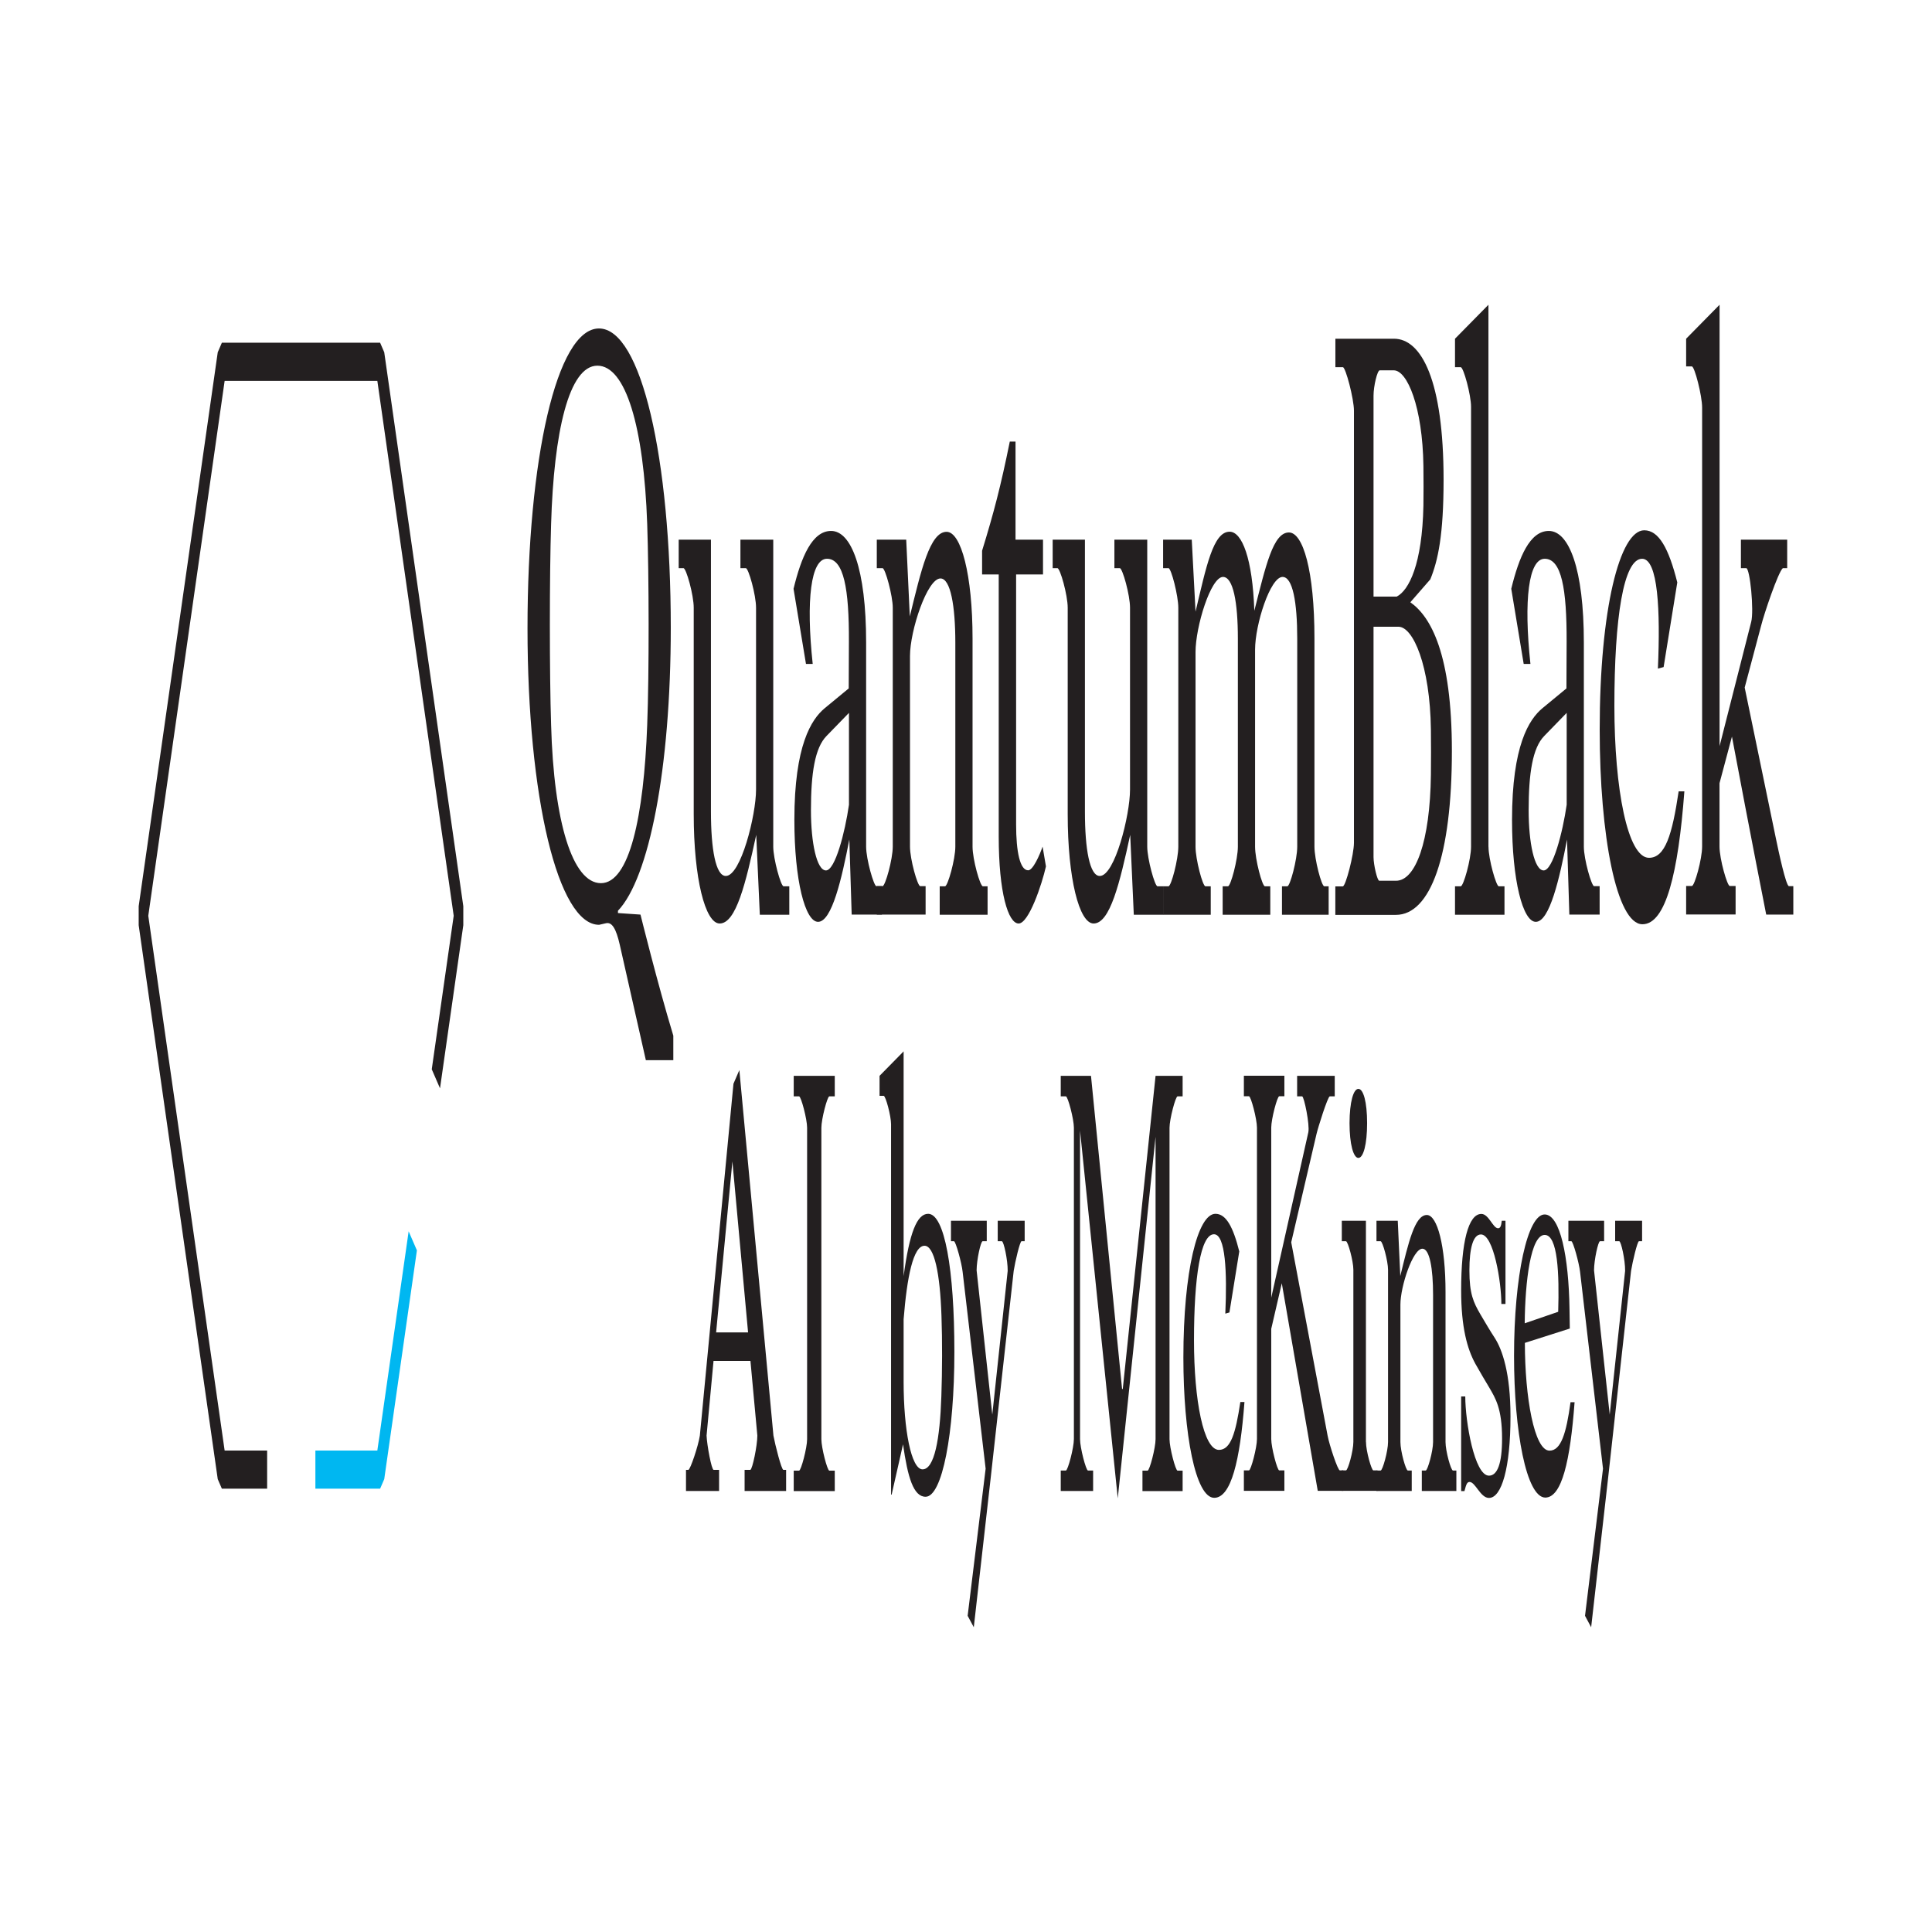
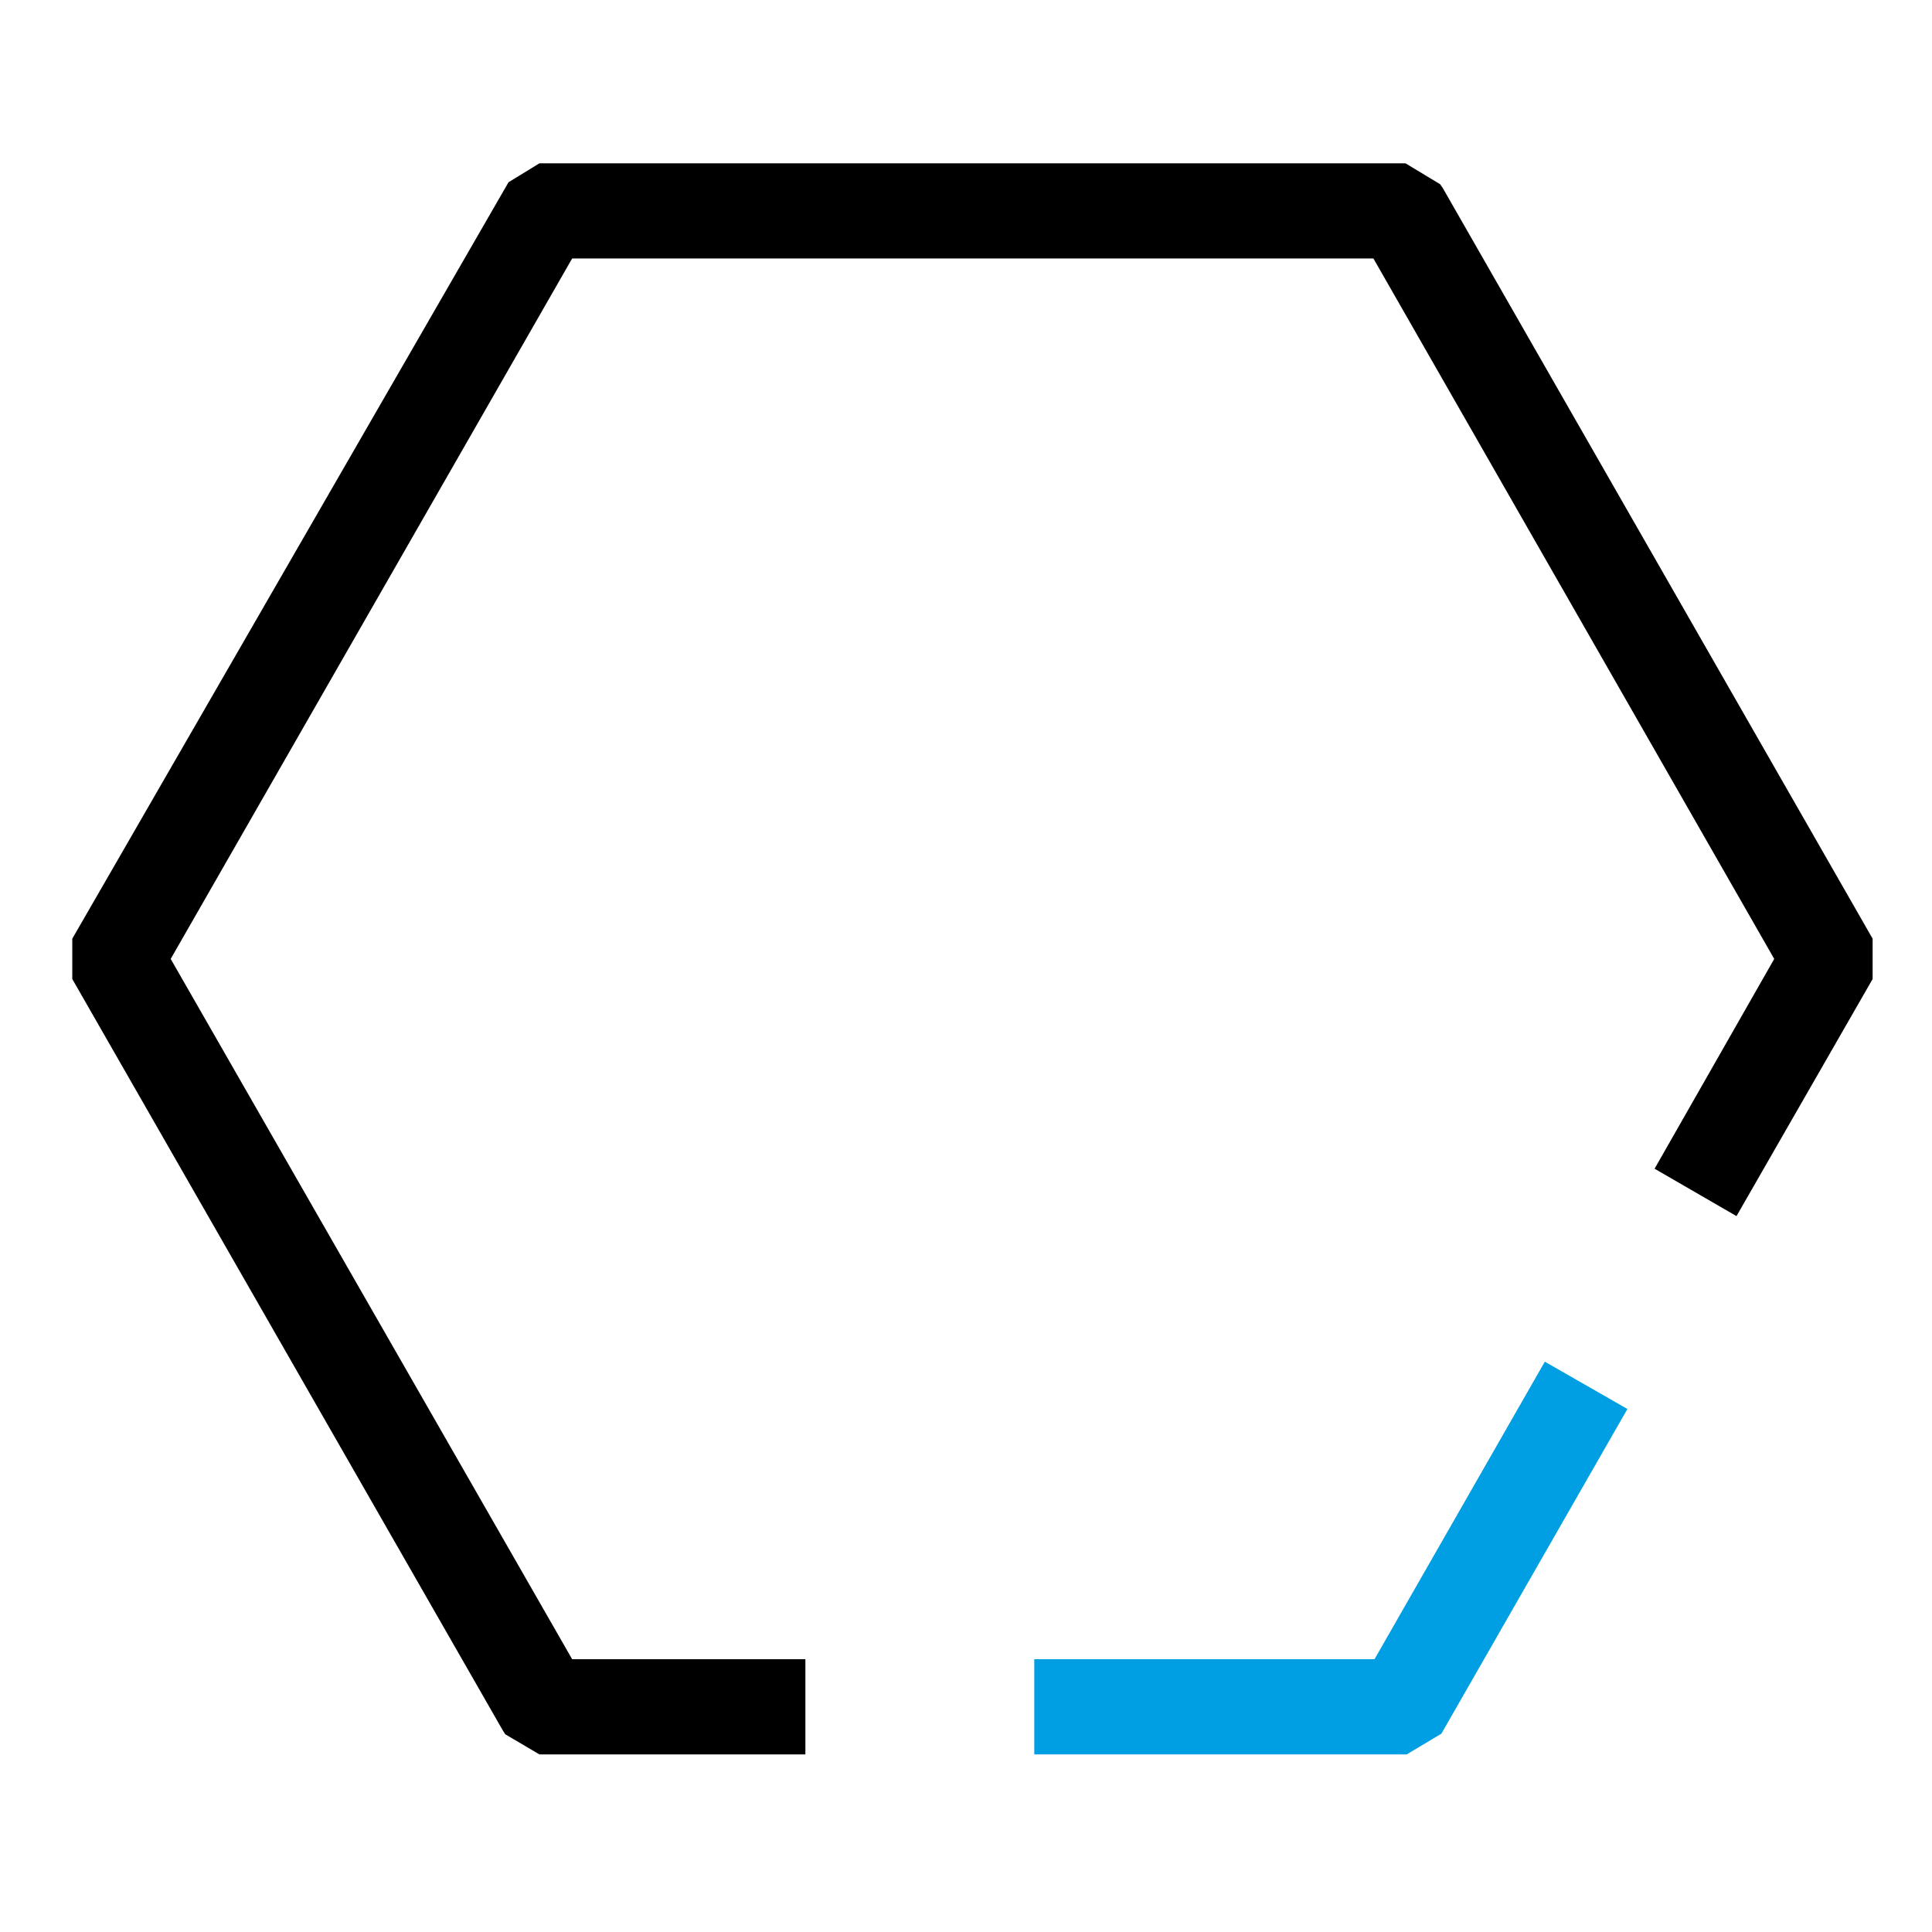
<svg xmlns="http://www.w3.org/2000/svg" width="128px" height="128px" viewBox="0 0 128 128" version="1.1">
  <g id="surface1">
-     <path style=" stroke:none;fill-rule:nonzero;fill:rgb(13.725%,12.157%,12.549%);fill-opacity:1;" d="M 25.457 23.34 L 25.184 22.707 L 14.699 22.707 L 14.426 23.34 L 9.188 60.039 L 9.188 61.297 L 14.426 97.996 L 14.699 98.629 L 17.699 98.629 L 17.699 96.102 L 14.883 96.102 L 9.824 60.672 L 14.883 25.234 L 25 25.234 L 30.059 60.672 L 28.605 70.844 L 29.152 72.105 L 30.695 61.297 L 30.695 60.039 Z M 25.457 23.34 " />
-     <path style=" stroke:none;fill-rule:nonzero;fill:rgb(0%,71.765%,94.51%);fill-opacity:1;" d="M 27.074 81.578 L 25 96.102 L 20.895 96.102 L 20.895 98.629 L 25.184 98.629 L 25.457 97.996 L 27.621 82.84 Z M 27.074 81.578 " />
-     <path style=" stroke:none;fill-rule:nonzero;fill:rgb(13.725%,12.157%,12.549%);fill-opacity:1;" d="M 34.949 41.625 C 34.949 30.465 36.875 21.762 39.684 21.762 C 42.488 21.762 44.441 30.363 44.441 41.574 C 44.441 50.961 42.996 58.188 40.941 60.34 L 40.941 60.492 L 42.434 60.594 C 42.434 60.594 43.559 65.152 44.609 68.617 L 44.609 70.238 L 42.789 70.238 L 41.059 62.582 C 40.82 61.535 40.547 61.066 40.141 61.168 L 39.695 61.27 C 36.969 61.285 34.949 52.797 34.949 41.625 Z M 36.512 48.027 C 36.691 54.477 37.938 58.512 39.812 58.512 C 41.699 58.512 42.656 54.109 42.879 48.027 C 43.012 44.621 42.996 38.066 42.879 34.715 C 42.656 28.262 41.449 24.227 39.578 24.227 C 37.691 24.227 36.691 28.629 36.512 34.715 C 36.402 38.168 36.402 44.613 36.512 48.027 Z M 36.512 48.027 " />
-     <path style=" stroke:none;fill-rule:nonzero;fill:rgb(13.725%,12.157%,12.549%);fill-opacity:1;" d="M 51.914 58.719 L 52.293 58.719 L 52.293 60.605 L 50.34 60.605 L 50.102 55.312 C 49.406 58.512 48.766 61.184 47.68 61.184 C 46.723 61.184 45.961 58.199 45.961 53.949 L 45.961 40.262 C 45.961 39.426 45.465 37.641 45.281 37.641 L 44.965 37.641 L 44.965 35.754 L 47.102 35.754 L 47.102 53.785 C 47.102 56.25 47.414 58.035 48.086 58.035 C 49.082 58.035 50.09 54 50.09 52.316 L 50.09 40.262 C 50.09 39.426 49.594 37.641 49.41 37.641 L 49.055 37.641 L 49.055 35.754 L 51.23 35.754 L 51.23 56.098 C 51.23 56.883 51.73 58.719 51.914 58.719 Z M 51.914 58.719 " />
-     <path style=" stroke:none;fill-rule:nonzero;fill:rgb(13.725%,12.157%,12.549%);fill-opacity:1;" d="M 56.27 55.621 C 55.773 58.188 55.117 61.074 54.199 61.074 C 53.348 61.074 52.629 58.352 52.629 54.316 C 52.629 49.391 53.754 47.66 54.633 46.926 L 56.23 45.609 L 56.242 42.523 C 56.258 39.008 55.902 37.02 54.789 37.02 C 53.727 37.02 53.387 39.738 53.844 43.988 L 53.398 43.988 L 52.574 39.008 C 53.086 36.906 53.805 35.176 55.062 35.176 C 56.402 35.176 57.383 37.691 57.383 42.562 L 57.383 56.09 C 57.383 56.926 57.895 58.711 58.062 58.711 L 58.43 58.711 L 58.43 60.594 L 56.426 60.594 Z M 54.762 48.758 C 53.988 49.543 53.727 51.227 53.727 53.684 C 53.727 55.832 54.109 57.668 54.723 57.668 C 55.328 57.668 55.984 55.152 56.246 53.316 L 56.246 47.23 Z M 54.762 48.758 " />
-     <path style=" stroke:none;fill-rule:nonzero;fill:rgb(13.725%,12.157%,12.549%);fill-opacity:1;" d="M 65.117 58.719 L 65.43 58.719 L 65.43 60.605 L 62.258 60.605 L 62.258 58.719 L 62.609 58.719 C 62.793 58.719 63.293 56.934 63.293 56.098 L 63.293 42.574 C 63.293 40.156 62.977 38.324 62.309 38.324 C 61.43 38.324 60.289 41.777 60.289 43.461 L 60.289 56.09 C 60.289 56.926 60.789 58.711 60.969 58.711 L 61.324 58.711 L 61.324 60.594 L 58.09 60.594 L 58.09 58.711 L 58.469 58.711 C 58.652 58.711 59.148 56.926 59.148 56.09 L 59.148 40.262 C 59.148 39.477 58.652 37.641 58.469 37.641 L 58.09 37.641 L 58.09 35.754 L 60.039 35.754 L 60.277 40.84 C 61.023 37.801 61.602 35.234 62.715 35.234 C 63.672 35.234 64.434 38.066 64.434 42.309 L 64.434 56.098 C 64.434 56.934 64.934 58.719 65.117 58.719 Z M 65.117 58.719 " />
-     <path style=" stroke:none;fill-rule:nonzero;fill:rgb(13.725%,12.157%,12.549%);fill-opacity:1;" d="M 67.488 61.184 C 66.793 61.184 66.168 59.137 66.168 55.414 L 66.168 38.059 L 65.066 38.059 L 65.066 36.488 C 65.84 33.973 66.297 32.238 66.902 29.254 L 67.281 29.254 L 67.281 35.754 L 69.102 35.754 L 69.102 38.059 L 67.32 38.059 L 67.32 54.621 C 67.32 56.457 67.582 57.66 68.121 57.66 C 68.434 57.66 68.879 56.66 69.074 56.09 L 69.297 57.402 C 69.023 58.617 68.156 61.184 67.488 61.184 Z M 67.488 61.184 " />
-     <path style=" stroke:none;fill-rule:nonzero;fill:rgb(13.725%,12.157%,12.549%);fill-opacity:1;" d="M 76.688 58.719 L 77.07 58.719 L 77.07 60.605 L 75.117 60.605 L 74.879 55.312 C 74.184 58.512 73.543 61.184 72.453 61.184 C 71.5 61.184 70.738 58.199 70.738 53.949 L 70.738 40.262 C 70.738 39.426 70.238 37.641 70.055 37.641 L 69.742 37.641 L 69.742 35.754 L 71.879 35.754 L 71.879 53.785 C 71.879 56.25 72.191 58.035 72.863 58.035 C 73.859 58.035 74.867 54 74.867 52.316 L 74.867 40.262 C 74.867 39.426 74.371 37.641 74.188 37.641 L 73.832 37.641 L 73.832 35.754 L 76.008 35.754 L 76.008 56.098 C 76.008 56.883 76.504 58.719 76.688 58.719 Z M 76.688 58.719 " />
-     <path style=" stroke:none;fill-rule:nonzero;fill:rgb(13.725%,12.157%,12.549%);fill-opacity:1;" d="M 87.738 58.719 L 88.027 58.719 L 88.027 60.605 L 84.934 60.605 L 84.934 58.719 L 85.289 58.719 C 85.473 58.719 85.945 56.934 85.945 56.098 L 85.945 42.309 C 85.945 39.895 85.645 38.223 84.973 38.223 C 84.16 38.223 83.152 41.371 83.152 43.043 L 83.152 56.098 C 83.152 56.934 83.621 58.719 83.805 58.719 L 84.16 58.719 L 84.16 60.605 L 81.004 60.605 L 81.004 58.719 L 81.355 58.719 C 81.539 58.719 82.012 56.934 82.012 56.098 L 82.012 42.309 C 82.012 39.895 81.699 38.223 81.027 38.223 C 80.215 38.223 79.207 41.523 79.207 43.203 L 79.207 56.098 C 79.207 56.934 79.68 58.719 79.863 58.719 L 80.215 58.719 L 80.215 60.605 L 77.059 60.605 L 77.059 58.719 L 77.414 58.719 C 77.598 58.719 78.066 56.934 78.066 56.098 L 78.066 40.262 C 78.066 39.477 77.598 37.641 77.414 37.641 L 77.059 37.641 L 77.059 35.754 L 78.957 35.754 L 79.207 40.523 C 79.918 37.539 80.375 35.227 81.465 35.227 C 82.289 35.227 82.984 37.008 83.102 40.465 C 83.863 37.477 84.348 35.277 85.395 35.277 C 86.324 35.277 87.086 37.793 87.086 42.301 L 87.086 56.09 C 87.086 56.934 87.555 58.719 87.738 58.719 Z M 87.738 58.719 " />
-     <path style=" stroke:none;fill-rule:nonzero;fill:rgb(13.725%,12.157%,12.549%);fill-opacity:1;" d="M 88.969 58.719 C 89.152 58.719 89.703 56.617 89.703 55.832 L 89.703 27.211 C 89.703 26.426 89.152 24.328 88.969 24.328 L 88.473 24.328 L 88.473 22.441 L 92.352 22.441 C 94.184 22.441 95.641 25.223 95.641 31.777 C 95.641 35.449 95.273 37.129 94.762 38.383 L 93.438 39.902 C 94.789 40.848 96.191 43.309 96.191 49.758 C 96.191 56.68 94.777 60.613 92.48 60.613 L 88.469 60.613 L 88.469 58.727 L 88.969 58.727 Z M 91 26.215 L 91 39.527 L 92.535 39.527 C 93.348 39.109 94.227 37.375 94.305 33.492 C 94.316 32.812 94.316 31.66 94.305 30.875 C 94.25 26.941 93.23 24.535 92.34 24.535 L 91.41 24.535 C 91.25 24.535 91 25.582 91 26.215 Z M 94.801 51.328 C 94.812 50.379 94.812 49.281 94.801 48.34 C 94.746 44.09 93.621 41.523 92.652 41.523 L 91 41.523 L 91 56.781 C 91 57.301 91.25 58.352 91.379 58.352 L 92.492 58.352 C 93.777 58.352 94.746 55.781 94.801 51.328 Z M 94.801 51.328 " />
-     <path style=" stroke:none;fill-rule:nonzero;fill:rgb(13.725%,12.157%,12.549%);fill-opacity:1;" d="M 98.617 56.098 C 98.617 56.934 99.129 58.719 99.297 58.719 L 99.676 58.719 L 99.676 60.605 L 96.398 60.605 L 96.398 58.719 L 96.777 58.719 C 96.961 58.719 97.461 56.934 97.461 56.098 L 97.461 26.949 C 97.461 26.164 96.961 24.328 96.777 24.328 L 96.398 24.328 L 96.398 22.441 L 98.613 20.191 L 98.613 56.098 Z M 98.617 56.098 " />
-     <path style=" stroke:none;fill-rule:nonzero;fill:rgb(13.725%,12.157%,12.549%);fill-opacity:1;" d="M 103.82 55.621 C 103.324 58.188 102.668 61.074 101.75 61.074 C 100.898 61.074 100.176 58.352 100.176 54.316 C 100.176 49.391 101.305 47.66 102.184 46.926 L 103.781 45.609 L 103.793 42.523 C 103.805 39.008 103.453 37.02 102.34 37.02 C 101.277 37.02 100.938 39.738 101.395 43.988 L 100.949 43.988 L 100.125 39.008 C 100.637 36.906 101.355 35.176 102.613 35.176 C 103.949 35.176 104.934 37.691 104.934 42.562 L 104.934 56.09 C 104.934 56.926 105.445 58.711 105.613 58.711 L 105.98 58.711 L 105.98 60.594 L 103.973 60.594 Z M 102.312 48.758 C 101.539 49.543 101.277 51.227 101.277 53.684 C 101.277 55.832 101.656 57.668 102.273 57.668 C 102.879 57.668 103.531 55.152 103.797 53.316 L 103.797 47.23 Z M 102.312 48.758 " />
-     <path style=" stroke:none;fill-rule:nonzero;fill:rgb(13.725%,12.157%,12.549%);fill-opacity:1;" d="M 108.793 37.02 C 107.559 37.02 106.957 40.953 106.957 46.77 C 106.957 52.273 107.836 56.832 109.25 56.832 C 110.324 56.832 110.785 55.312 111.215 52.43 L 111.594 52.43 C 111.188 57.832 110.363 61.234 108.816 61.234 C 107.102 61.234 105.984 55.363 105.984 48.34 C 105.984 40.371 107.312 35.133 108.934 35.133 C 109.906 35.133 110.559 36.336 111.125 38.586 L 110.219 44.195 L 109.84 44.297 C 110.008 40.473 109.855 37.02 108.793 37.02 Z M 108.793 37.02 " />
-     <path style=" stroke:none;fill-rule:nonzero;fill:rgb(13.725%,12.157%,12.549%);fill-opacity:1;" d="M 113.926 49.434 L 116.02 41.207 C 116.219 40.473 115.941 37.641 115.691 37.641 L 115.34 37.641 L 115.34 35.754 L 118.406 35.754 L 118.406 37.641 L 118.117 37.641 C 117.805 37.906 116.871 40.68 116.676 41.465 L 115.59 45.551 L 117.66 55.559 C 117.832 56.398 118.328 58.711 118.523 58.711 L 118.812 58.711 L 118.812 60.594 L 117.016 60.594 C 117.016 60.594 115.969 55.305 114.746 48.801 L 113.922 51.891 L 113.922 56.082 C 113.922 56.918 114.434 58.699 114.602 58.699 L 114.988 58.699 L 114.988 60.586 L 111.711 60.586 L 111.711 58.699 L 112.09 58.699 C 112.273 58.699 112.77 56.918 112.77 56.082 L 112.77 27 C 112.77 26.215 112.273 24.277 112.09 24.277 L 111.711 24.277 L 111.711 22.441 L 113.926 20.191 Z M 113.926 49.434 " />
-     <path style=" stroke:none;fill-rule:nonzero;fill:rgb(13.725%,12.157%,12.549%);fill-opacity:1;" d="M 48.984 70.895 L 51.242 95.113 C 51.355 95.719 51.773 97.383 51.902 97.383 L 52.082 97.383 L 52.082 98.781 L 49.332 98.781 L 49.332 97.383 L 49.711 97.383 C 49.852 97.348 50.176 95.762 50.176 95.113 L 49.719 90.164 L 47.273 90.164 L 46.812 95.113 C 46.84 95.754 47.141 97.383 47.281 97.383 L 47.641 97.383 L 47.641 98.781 L 45.449 98.781 L 45.449 97.383 L 45.609 97.383 C 45.742 97.348 46.262 95.797 46.367 95.113 L 48.594 71.801 Z M 49.562 88.277 L 48.523 76.945 L 47.445 88.277 Z M 49.562 88.277 " />
-     <path style=" stroke:none;fill-rule:nonzero;fill:rgb(13.725%,12.157%,12.549%);fill-opacity:1;" d="M 52.941 72.637 L 52.586 72.637 L 52.586 71.277 L 55.305 71.277 L 55.305 72.637 L 54.945 72.637 C 54.812 72.637 54.418 74.145 54.418 74.719 L 54.418 95.352 C 54.418 95.914 54.812 97.434 54.945 97.434 L 55.305 97.434 L 55.305 98.789 L 52.586 98.789 L 52.586 97.434 L 52.941 97.434 C 53.074 97.434 53.473 95.922 53.473 95.352 L 53.473 74.711 C 53.473 74.145 53.074 72.637 52.941 72.637 Z M 52.941 72.637 " />
-     <path style=" stroke:none;fill-rule:nonzero;fill:rgb(13.725%,12.157%,12.549%);fill-opacity:1;" d="M 61.492 80.418 C 62.578 80.418 63.23 84.078 63.23 89.566 C 63.23 95.012 62.418 99.164 61.324 99.164 C 60.52 99.164 60.141 97.887 59.828 95.691 L 59.074 99.02 L 59.035 99.02 L 59.035 74.488 C 59.035 73.926 58.676 72.602 58.547 72.602 L 58.273 72.602 L 58.273 71.277 L 59.867 69.656 L 59.867 84.547 C 60.254 81.664 60.754 80.418 61.492 80.418 Z M 59.867 87.406 L 59.867 91.562 C 59.867 94.703 60.367 97.348 61.121 97.348 C 61.906 97.348 62.273 95.344 62.367 92.512 C 62.426 90.812 62.434 88.848 62.375 87.184 C 62.281 84.352 61.895 82.535 61.254 82.535 C 60.5 82.535 60.09 84.617 59.867 87.406 Z M 59.867 87.406 " />
-     <path style=" stroke:none;fill-rule:nonzero;fill:rgb(13.725%,12.157%,12.549%);fill-opacity:1;" d="M 63.203 82.234 L 63.004 82.234 L 63.004 80.879 L 65.375 80.879 L 65.375 82.234 L 65.102 82.234 C 64.977 82.234 64.703 83.48 64.703 84.164 L 65.742 93.723 L 66.762 84.199 C 66.77 83.48 66.5 82.234 66.375 82.234 L 66.102 82.234 L 66.102 80.879 L 67.887 80.879 L 67.887 82.234 L 67.68 82.234 C 67.574 82.234 67.254 83.594 67.16 84.199 L 65.637 97.91 L 64.516 107.809 L 64.109 107.051 L 65.301 97.305 L 63.777 84.266 C 63.715 83.668 63.316 82.234 63.203 82.234 Z M 63.203 82.234 " />
-     <path style=" stroke:none;fill-rule:nonzero;fill:rgb(13.725%,12.157%,12.549%);fill-opacity:1;" d="M 70.617 72.637 L 70.277 72.637 L 70.277 71.277 L 72.281 71.277 L 74.34 92.023 L 74.387 92.023 L 76.559 71.277 L 78.352 71.277 L 78.352 72.637 L 78.016 72.637 C 77.883 72.637 77.484 74.145 77.484 74.719 L 77.484 95.352 C 77.484 95.914 77.883 97.434 78.016 97.434 L 78.352 97.434 L 78.352 98.789 L 75.691 98.789 L 75.691 97.434 L 76.031 97.434 C 76.164 97.434 76.559 95.922 76.559 95.352 L 76.559 75.316 L 74.055 99.27 L 71.555 74.898 L 71.555 95.344 C 71.555 95.906 71.949 97.426 72.082 97.426 L 72.422 97.426 L 72.422 98.781 L 70.277 98.781 L 70.277 97.426 L 70.617 97.426 C 70.75 97.426 71.148 95.914 71.148 95.344 L 71.148 74.711 C 71.148 74.145 70.75 72.637 70.617 72.637 Z M 70.617 72.637 " />
-     <path style=" stroke:none;fill-rule:nonzero;fill:rgb(13.725%,12.157%,12.549%);fill-opacity:1;" d="M 80.43 81.773 C 79.543 81.773 79.105 84.609 79.105 88.805 C 79.105 92.773 79.738 96.059 80.758 96.059 C 81.535 96.059 81.863 94.969 82.176 92.887 L 82.449 92.887 C 82.156 96.777 81.562 99.234 80.445 99.234 C 79.207 99.234 78.402 95 78.402 89.941 C 78.402 84.199 79.359 80.418 80.527 80.418 C 81.23 80.418 81.699 81.289 82.105 82.91 L 81.453 86.953 L 81.18 87.031 C 81.305 84.273 81.191 81.773 80.43 81.773 Z M 80.43 81.773 " />
-     <path style=" stroke:none;fill-rule:nonzero;fill:rgb(13.725%,12.157%,12.549%);fill-opacity:1;" d="M 86.27 72.637 L 85.938 72.637 L 85.938 71.277 L 88.43 71.277 L 88.43 72.637 L 88.102 72.637 C 87.969 72.637 87.316 74.719 87.223 75.129 L 85.547 82.305 L 87.957 95.113 C 88.07 95.719 88.629 97.418 88.77 97.418 L 88.996 97.418 L 88.996 98.773 L 87.305 98.773 L 84.922 85.02 L 84.223 88.039 L 84.223 95.336 C 84.223 95.898 84.621 97.418 84.754 97.418 L 85.094 97.418 L 85.094 98.773 L 82.41 98.773 L 82.41 97.418 L 82.746 97.418 C 82.879 97.418 83.277 95.906 83.277 95.336 L 83.277 74.711 C 83.277 74.145 82.879 72.629 82.746 72.629 L 82.41 72.629 L 82.41 71.27 L 85.094 71.27 L 85.094 72.629 L 84.754 72.629 C 84.621 72.629 84.223 74.137 84.223 74.711 L 84.223 85.973 L 86.68 75.016 C 86.785 74.523 86.398 72.637 86.27 72.637 Z M 86.27 72.637 " />
-     <path style=" stroke:none;fill-rule:nonzero;fill:rgb(13.725%,12.157%,12.549%);fill-opacity:1;" d="M 90.5 95.531 C 90.5 96.137 90.867 97.418 90.988 97.418 L 91.262 97.418 L 91.262 98.773 L 88.898 98.773 L 88.898 97.418 L 89.172 97.418 C 89.305 97.418 89.664 96.129 89.664 95.531 L 89.664 84.121 C 89.664 83.551 89.305 82.234 89.172 82.234 L 88.898 82.234 L 88.898 80.879 L 90.496 80.879 L 90.496 95.531 Z M 89.996 72.141 C 90.328 72.141 90.574 73.012 90.574 74.41 C 90.574 75.809 90.328 76.715 89.996 76.715 C 89.668 76.715 89.41 75.809 89.41 74.41 C 89.414 73.012 89.668 72.141 89.996 72.141 Z M 89.996 72.141 " />
-     <path style=" stroke:none;fill-rule:nonzero;fill:rgb(13.725%,12.157%,12.549%);fill-opacity:1;" d="M 96.262 97.426 L 96.488 97.426 L 96.488 98.781 L 94.199 98.781 L 94.199 97.426 L 94.457 97.426 C 94.586 97.426 94.945 96.137 94.945 95.539 L 94.945 85.793 C 94.945 84.055 94.719 82.73 94.238 82.73 C 93.605 82.73 92.781 85.223 92.781 86.434 L 92.781 95.539 C 92.781 96.145 93.141 97.426 93.273 97.426 L 93.531 97.426 L 93.531 98.781 L 91.195 98.781 L 91.195 97.426 L 91.469 97.426 C 91.602 97.426 91.961 96.137 91.961 95.539 L 91.961 84.121 C 91.961 83.551 91.602 82.234 91.469 82.234 L 91.195 82.234 L 91.195 80.879 L 92.605 80.879 L 92.773 84.539 C 93.312 82.348 93.727 80.496 94.531 80.496 C 95.223 80.496 95.77 82.535 95.77 85.598 L 95.77 95.539 C 95.77 96.137 96.129 97.426 96.262 97.426 Z M 96.262 97.426 " />
-     <path style=" stroke:none;fill-rule:nonzero;fill:rgb(13.725%,12.157%,12.549%);fill-opacity:1;" d="M 98.648 97.766 C 99.203 97.766 99.516 96.973 99.516 95.309 C 99.516 93.305 99.07 92.629 98.676 91.945 C 98.363 91.418 98.109 91 97.75 90.359 C 97.211 89.379 96.805 87.945 96.805 85.488 C 96.805 82.277 97.285 80.426 98.145 80.426 C 98.637 80.426 98.91 81.375 99.25 81.375 C 99.383 81.375 99.457 81.262 99.496 80.879 L 99.742 80.879 L 99.742 86.391 L 99.469 86.391 C 99.469 84.914 98.949 81.785 98.117 81.785 C 97.598 81.785 97.352 82.688 97.352 84.164 C 97.352 85.719 97.617 86.281 98.078 87.074 C 98.418 87.645 98.676 88.098 99.043 88.66 C 99.527 89.422 100.074 90.965 100.074 93.84 C 100.074 97.246 99.488 99.242 98.648 99.242 C 98.078 99.242 97.75 98.184 97.363 98.184 C 97.184 98.184 97.137 98.371 97.023 98.789 L 96.805 98.789 L 96.805 92.52 L 97.078 92.52 C 97.078 94.176 97.684 97.766 98.648 97.766 Z M 98.648 97.766 " />
-     <path style=" stroke:none;fill-rule:nonzero;fill:rgb(13.725%,12.157%,12.549%);fill-opacity:1;" d="M 100.309 89.832 C 100.309 84.539 101.207 80.418 102.355 80.461 C 103.367 80.496 103.934 83.258 103.984 86.734 L 104.004 88.02 L 101.027 88.969 C 101.027 92.562 101.648 96.109 102.66 96.109 C 103.426 96.109 103.773 94.941 104.051 92.902 L 104.32 92.902 C 104.031 96.793 103.473 99.219 102.375 99.219 C 101.129 99.199 100.309 94.855 100.309 89.832 Z M 102.34 81.816 C 101.414 81.816 101.043 84.883 101.016 87.672 L 103.234 86.91 C 103.312 84.387 103.207 81.816 102.34 81.816 Z M 102.34 81.816 " />
-     <path style=" stroke:none;fill-rule:nonzero;fill:rgb(13.725%,12.157%,12.549%);fill-opacity:1;" d="M 104.105 82.234 L 103.91 82.234 L 103.91 80.879 L 106.277 80.879 L 106.277 82.234 L 106.004 82.234 C 105.883 82.234 105.609 83.48 105.609 84.164 L 106.648 93.723 L 107.668 84.199 C 107.676 83.48 107.402 82.234 107.277 82.234 L 107.008 82.234 L 107.008 80.879 L 108.793 80.879 L 108.793 82.234 L 108.586 82.234 C 108.48 82.234 108.16 83.594 108.062 84.199 L 106.543 97.91 L 105.418 107.809 L 105.012 107.051 L 106.203 97.305 L 104.684 84.266 C 104.617 83.668 104.219 82.234 104.105 82.234 Z M 104.105 82.234 " />
+     <path style=" stroke:none;fill-rule:nonzero;fill:rgb(0%,62.353%,89.02%);fill-opacity:1;" d="M 107.82 93.348 L 95.496 114.859 L 93.199 116.234 L 68.523 116.234 L 68.523 109.926 L 91.066 109.926 L 102.348 90.215 Z M 107.82 93.348 " />
+     <path style=" stroke:none;fill-rule:nonzero;fill:rgb(0%,0%,0%);fill-opacity:1;" d="M 124.066 62.191 L 124.066 64.863 L 115.047 80.57 L 109.621 77.43 L 117.547 63.531 L 90.992 17.125 L 37.906 17.125 L 11.309 63.531 L 37.906 109.926 L 53.359 109.926 L 53.359 116.234 L 35.738 116.234 L 33.477 114.902 L 33.312 114.645 L 4.789 64.863 L 4.789 62.191 L 33.691 12.074 L 35.738 10.82 L 93.117 10.82 L 95.41 12.203 L 95.582 12.449 Z M 124.066 62.191 " />
  </g>
</svg>
